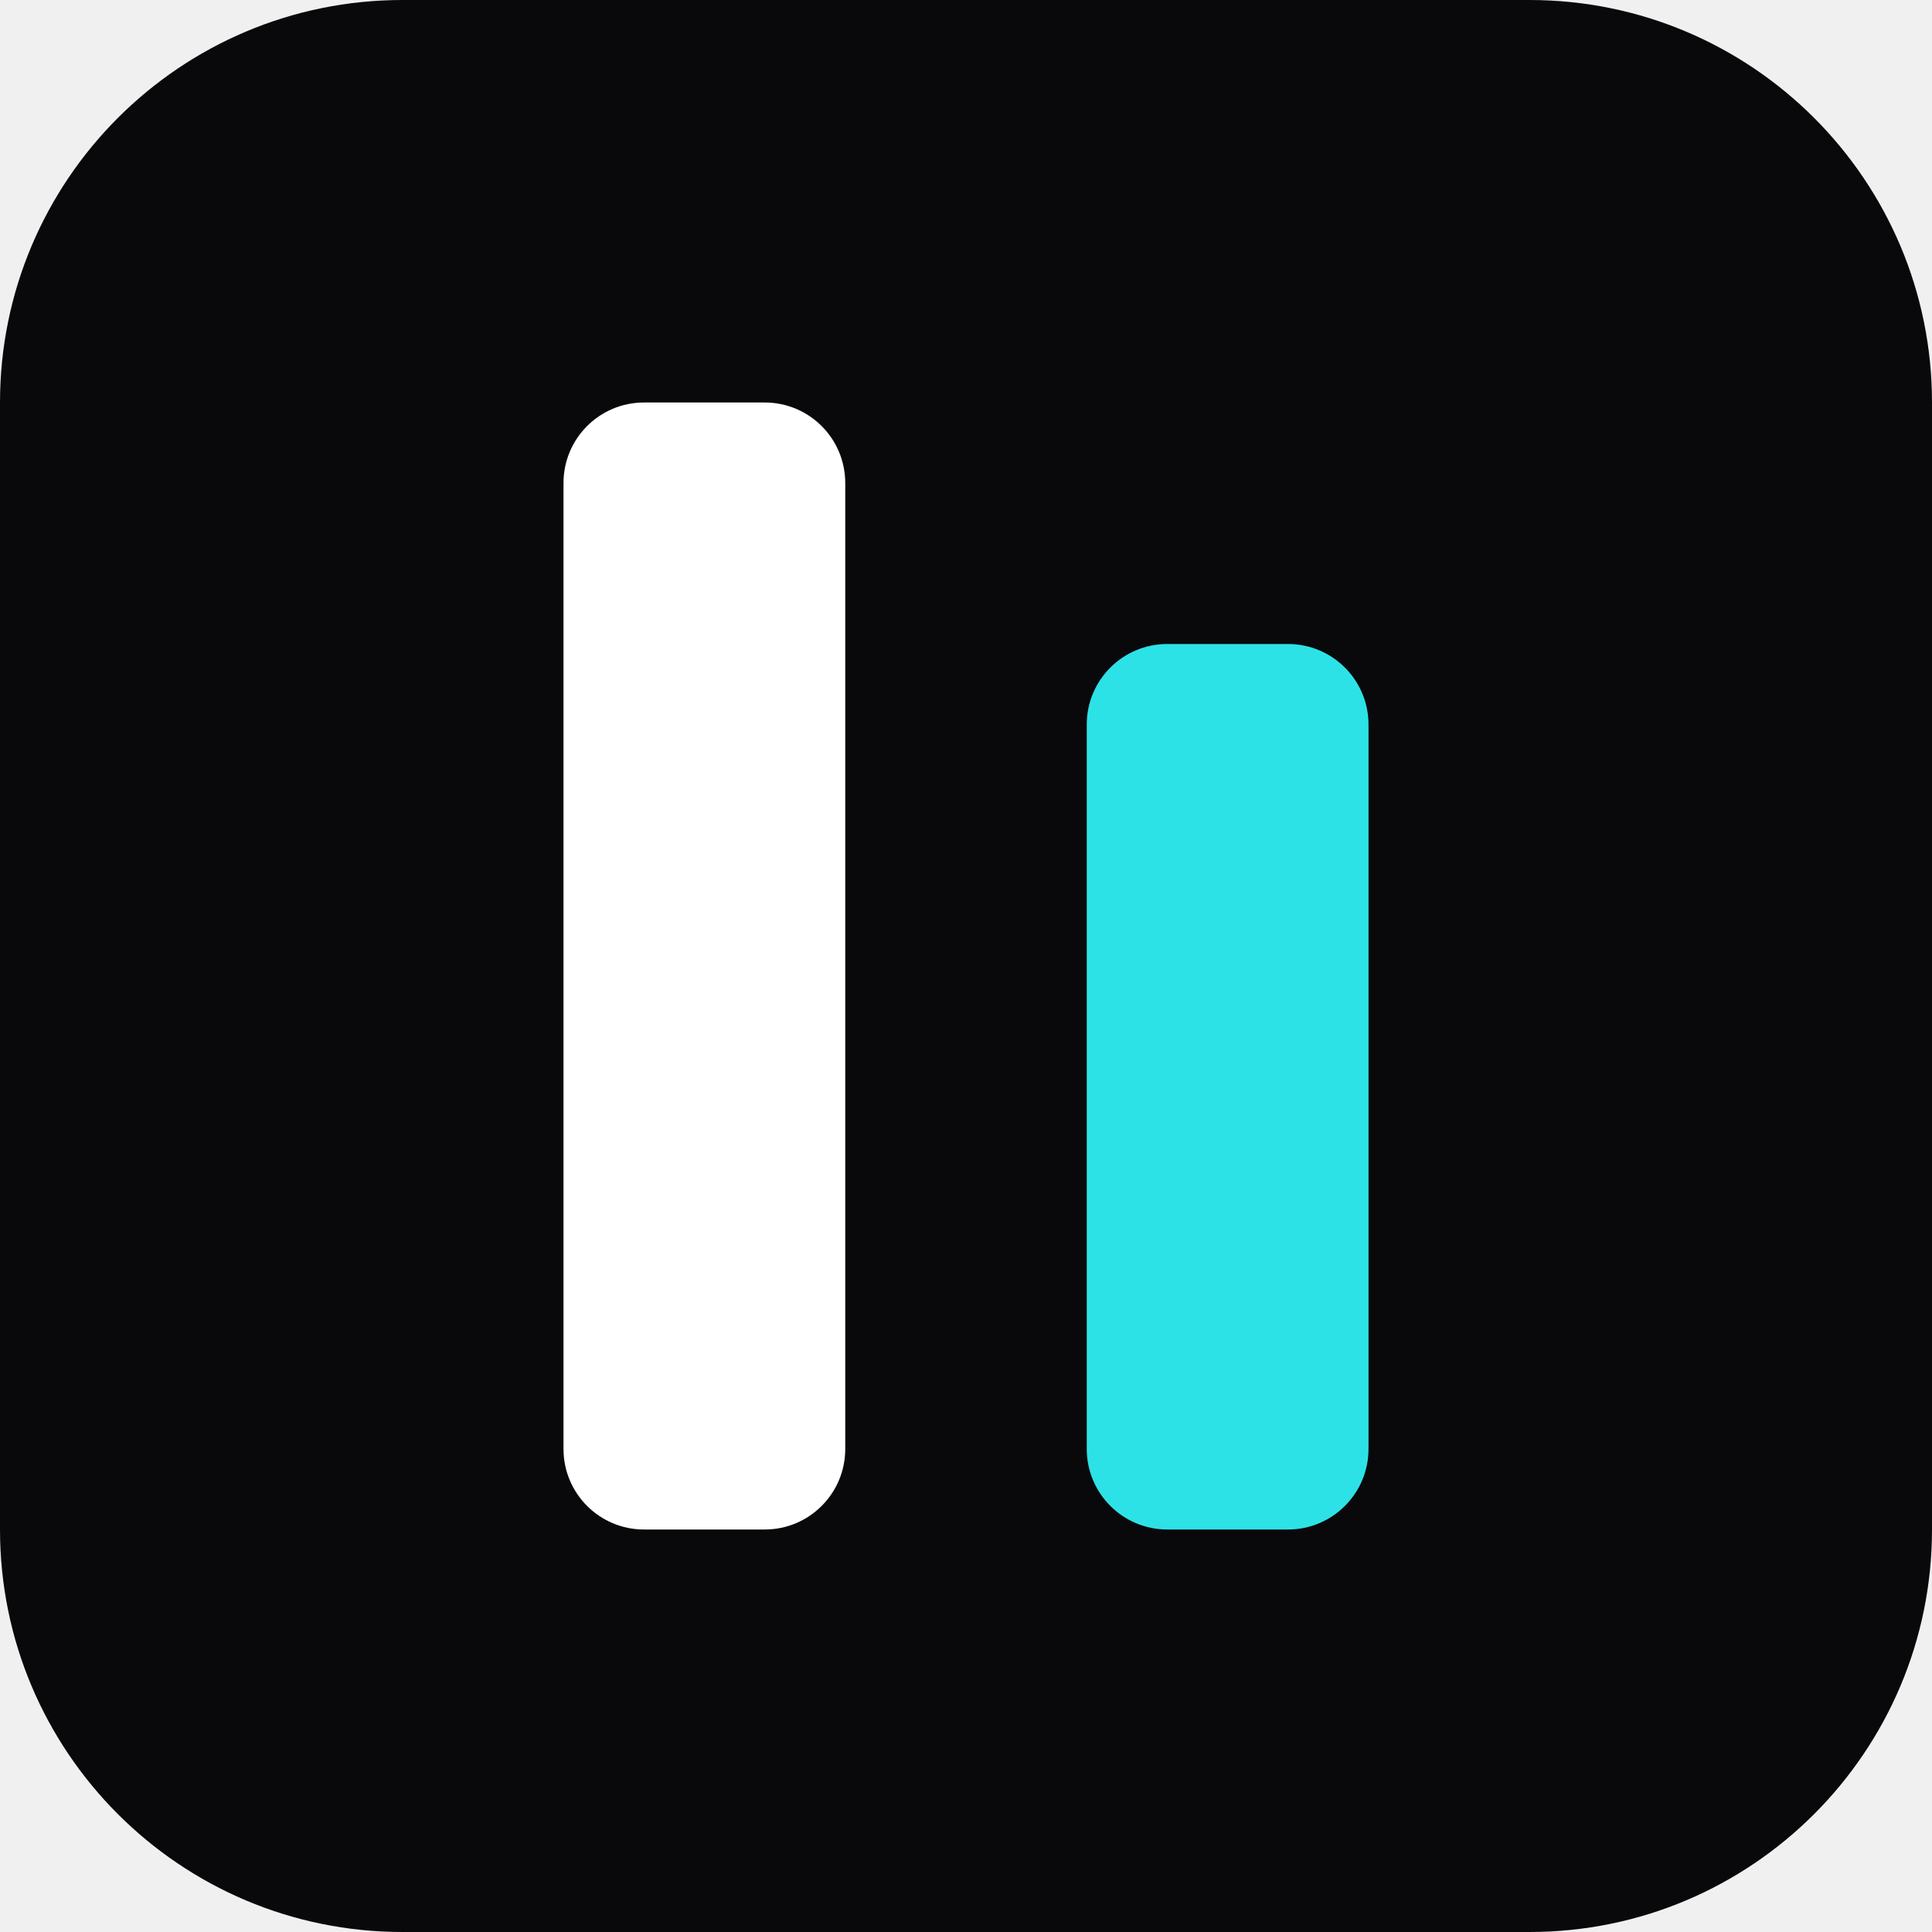
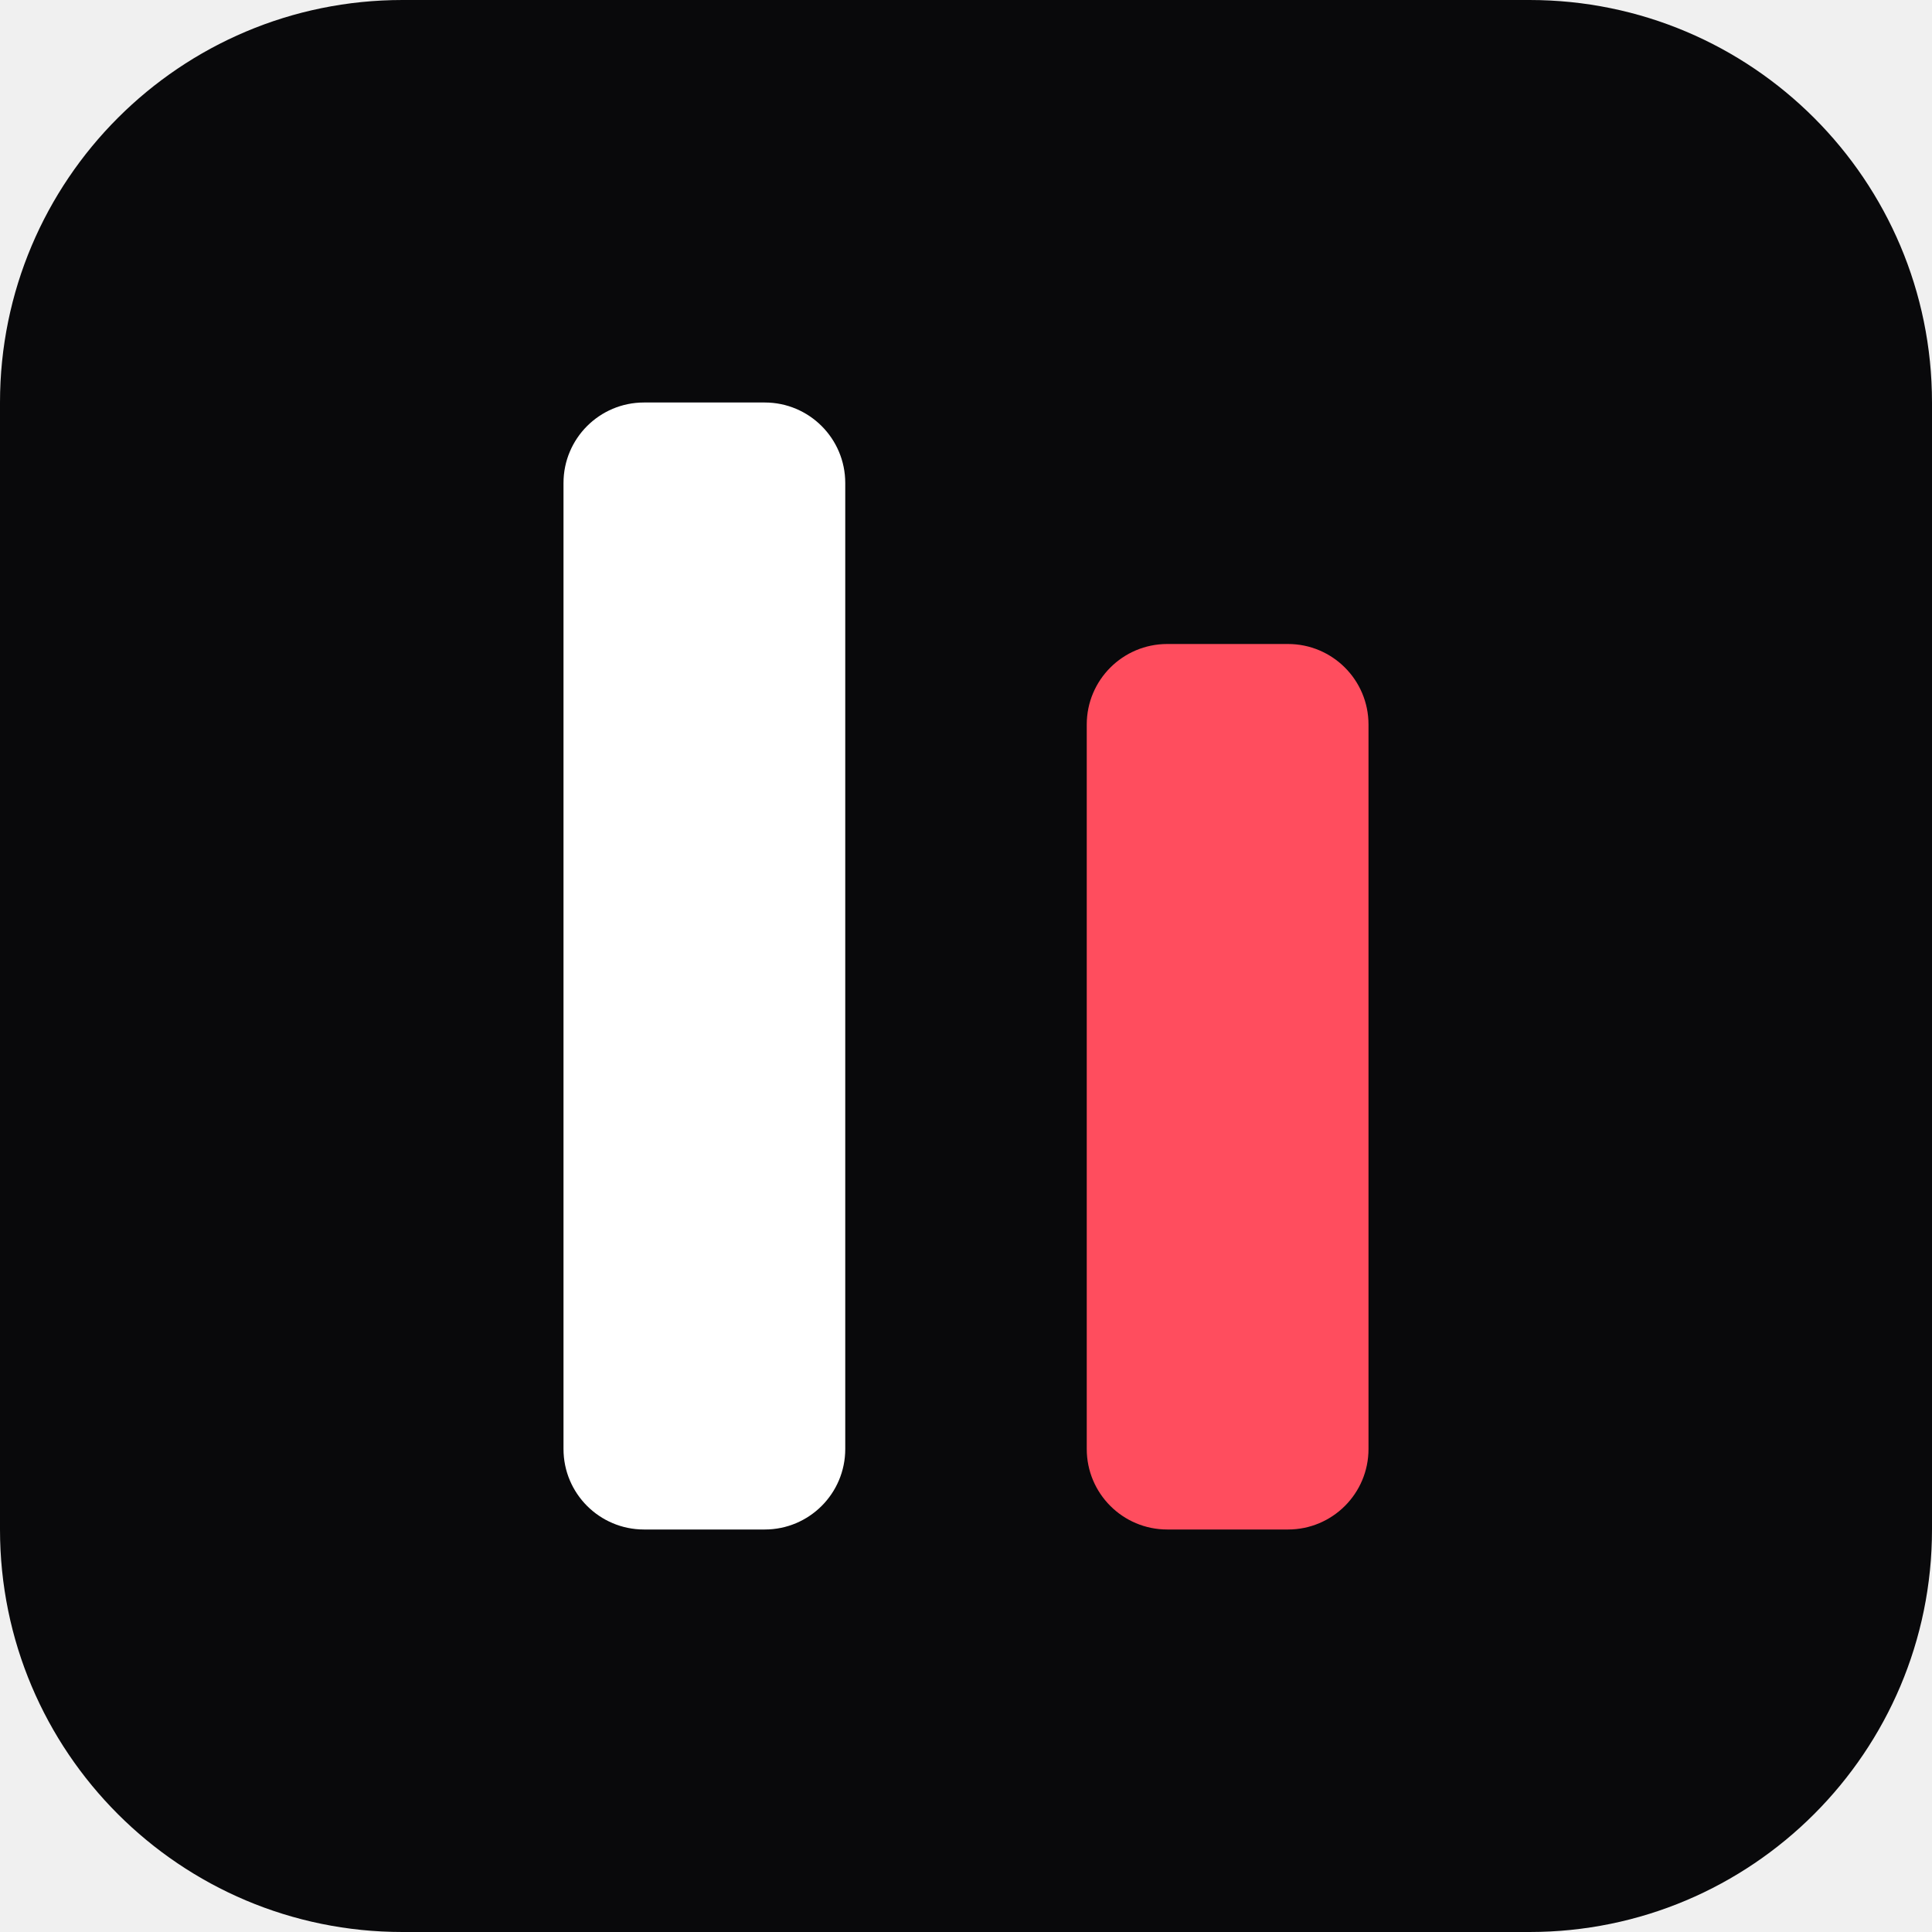
<svg xmlns="http://www.w3.org/2000/svg" viewBox="0 0 48 48" role="img" aria-labelledby="pw-fav-title">
  <rect width="48" height="48" rx="10" fill="#09090B" />
  <rect x="14" y="10" width="7" height="28" rx="2" fill="#FFFFFF" />
-   <rect x="27" y="16" width="7" height="22" rx="2" fill="#2DE2E6" />
+   <rect x="27" y="16" width="7" height="22" rx="2" fill="#FF4D5E" />
</svg>
